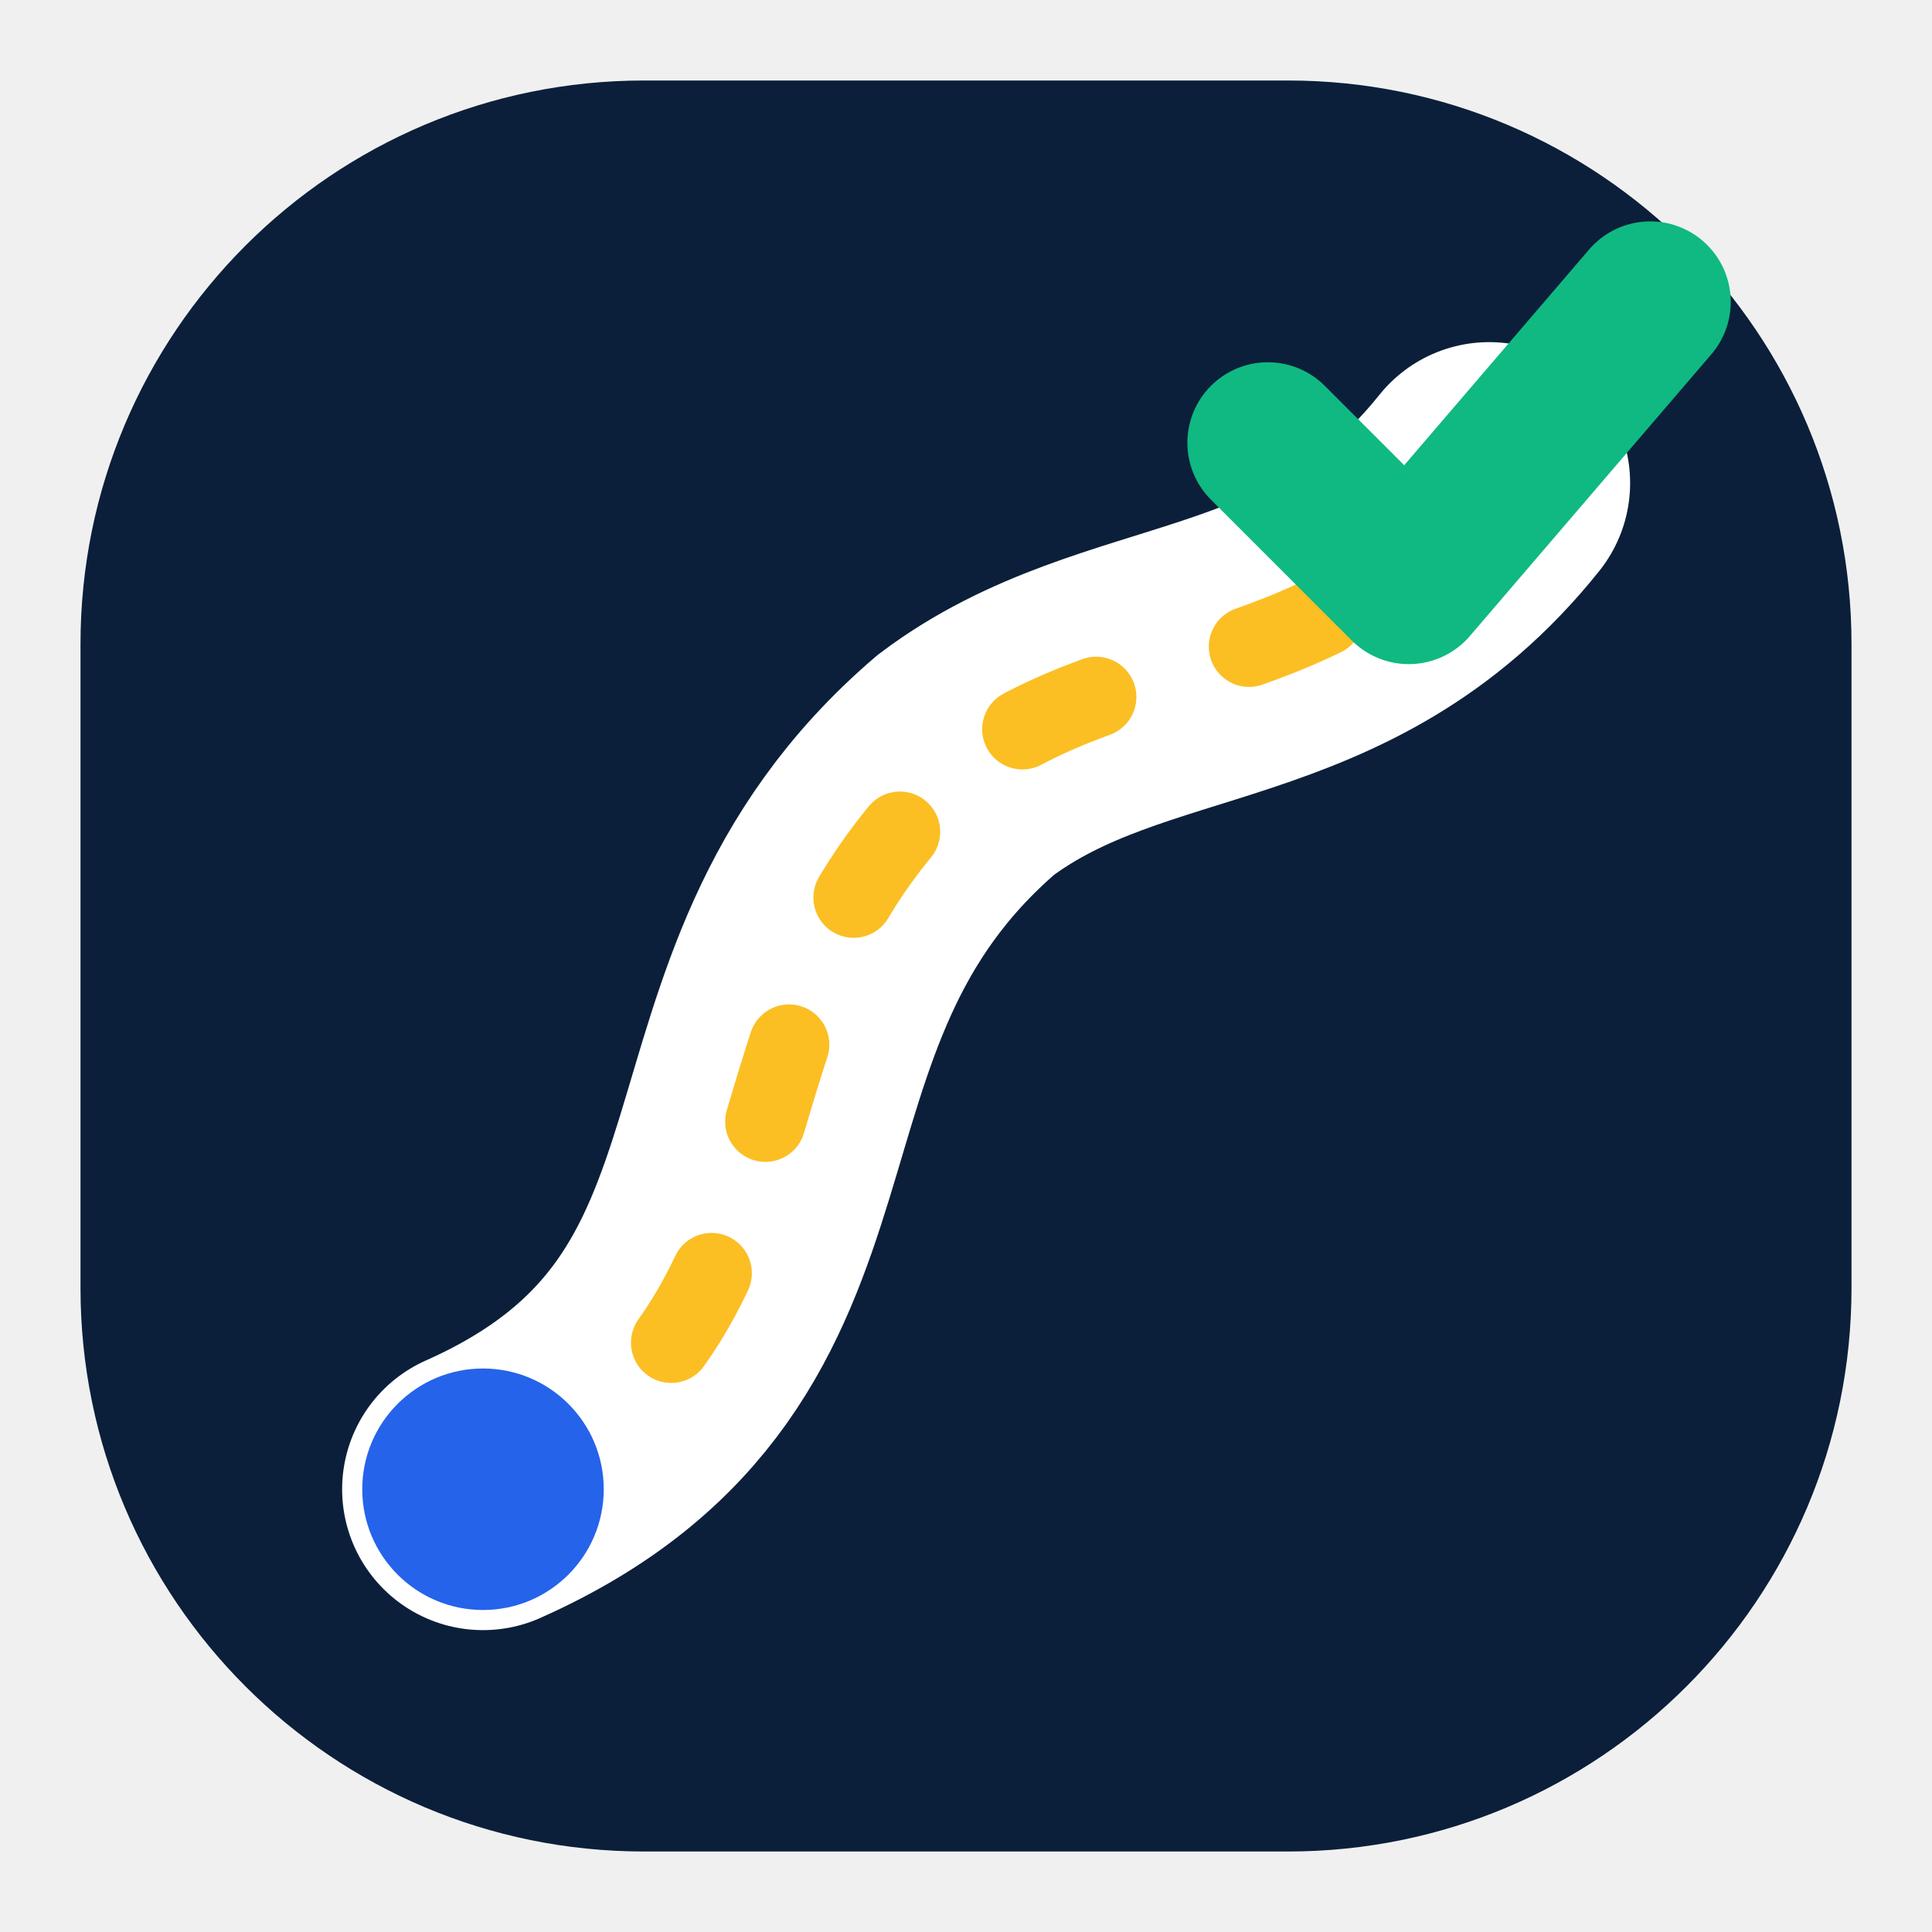
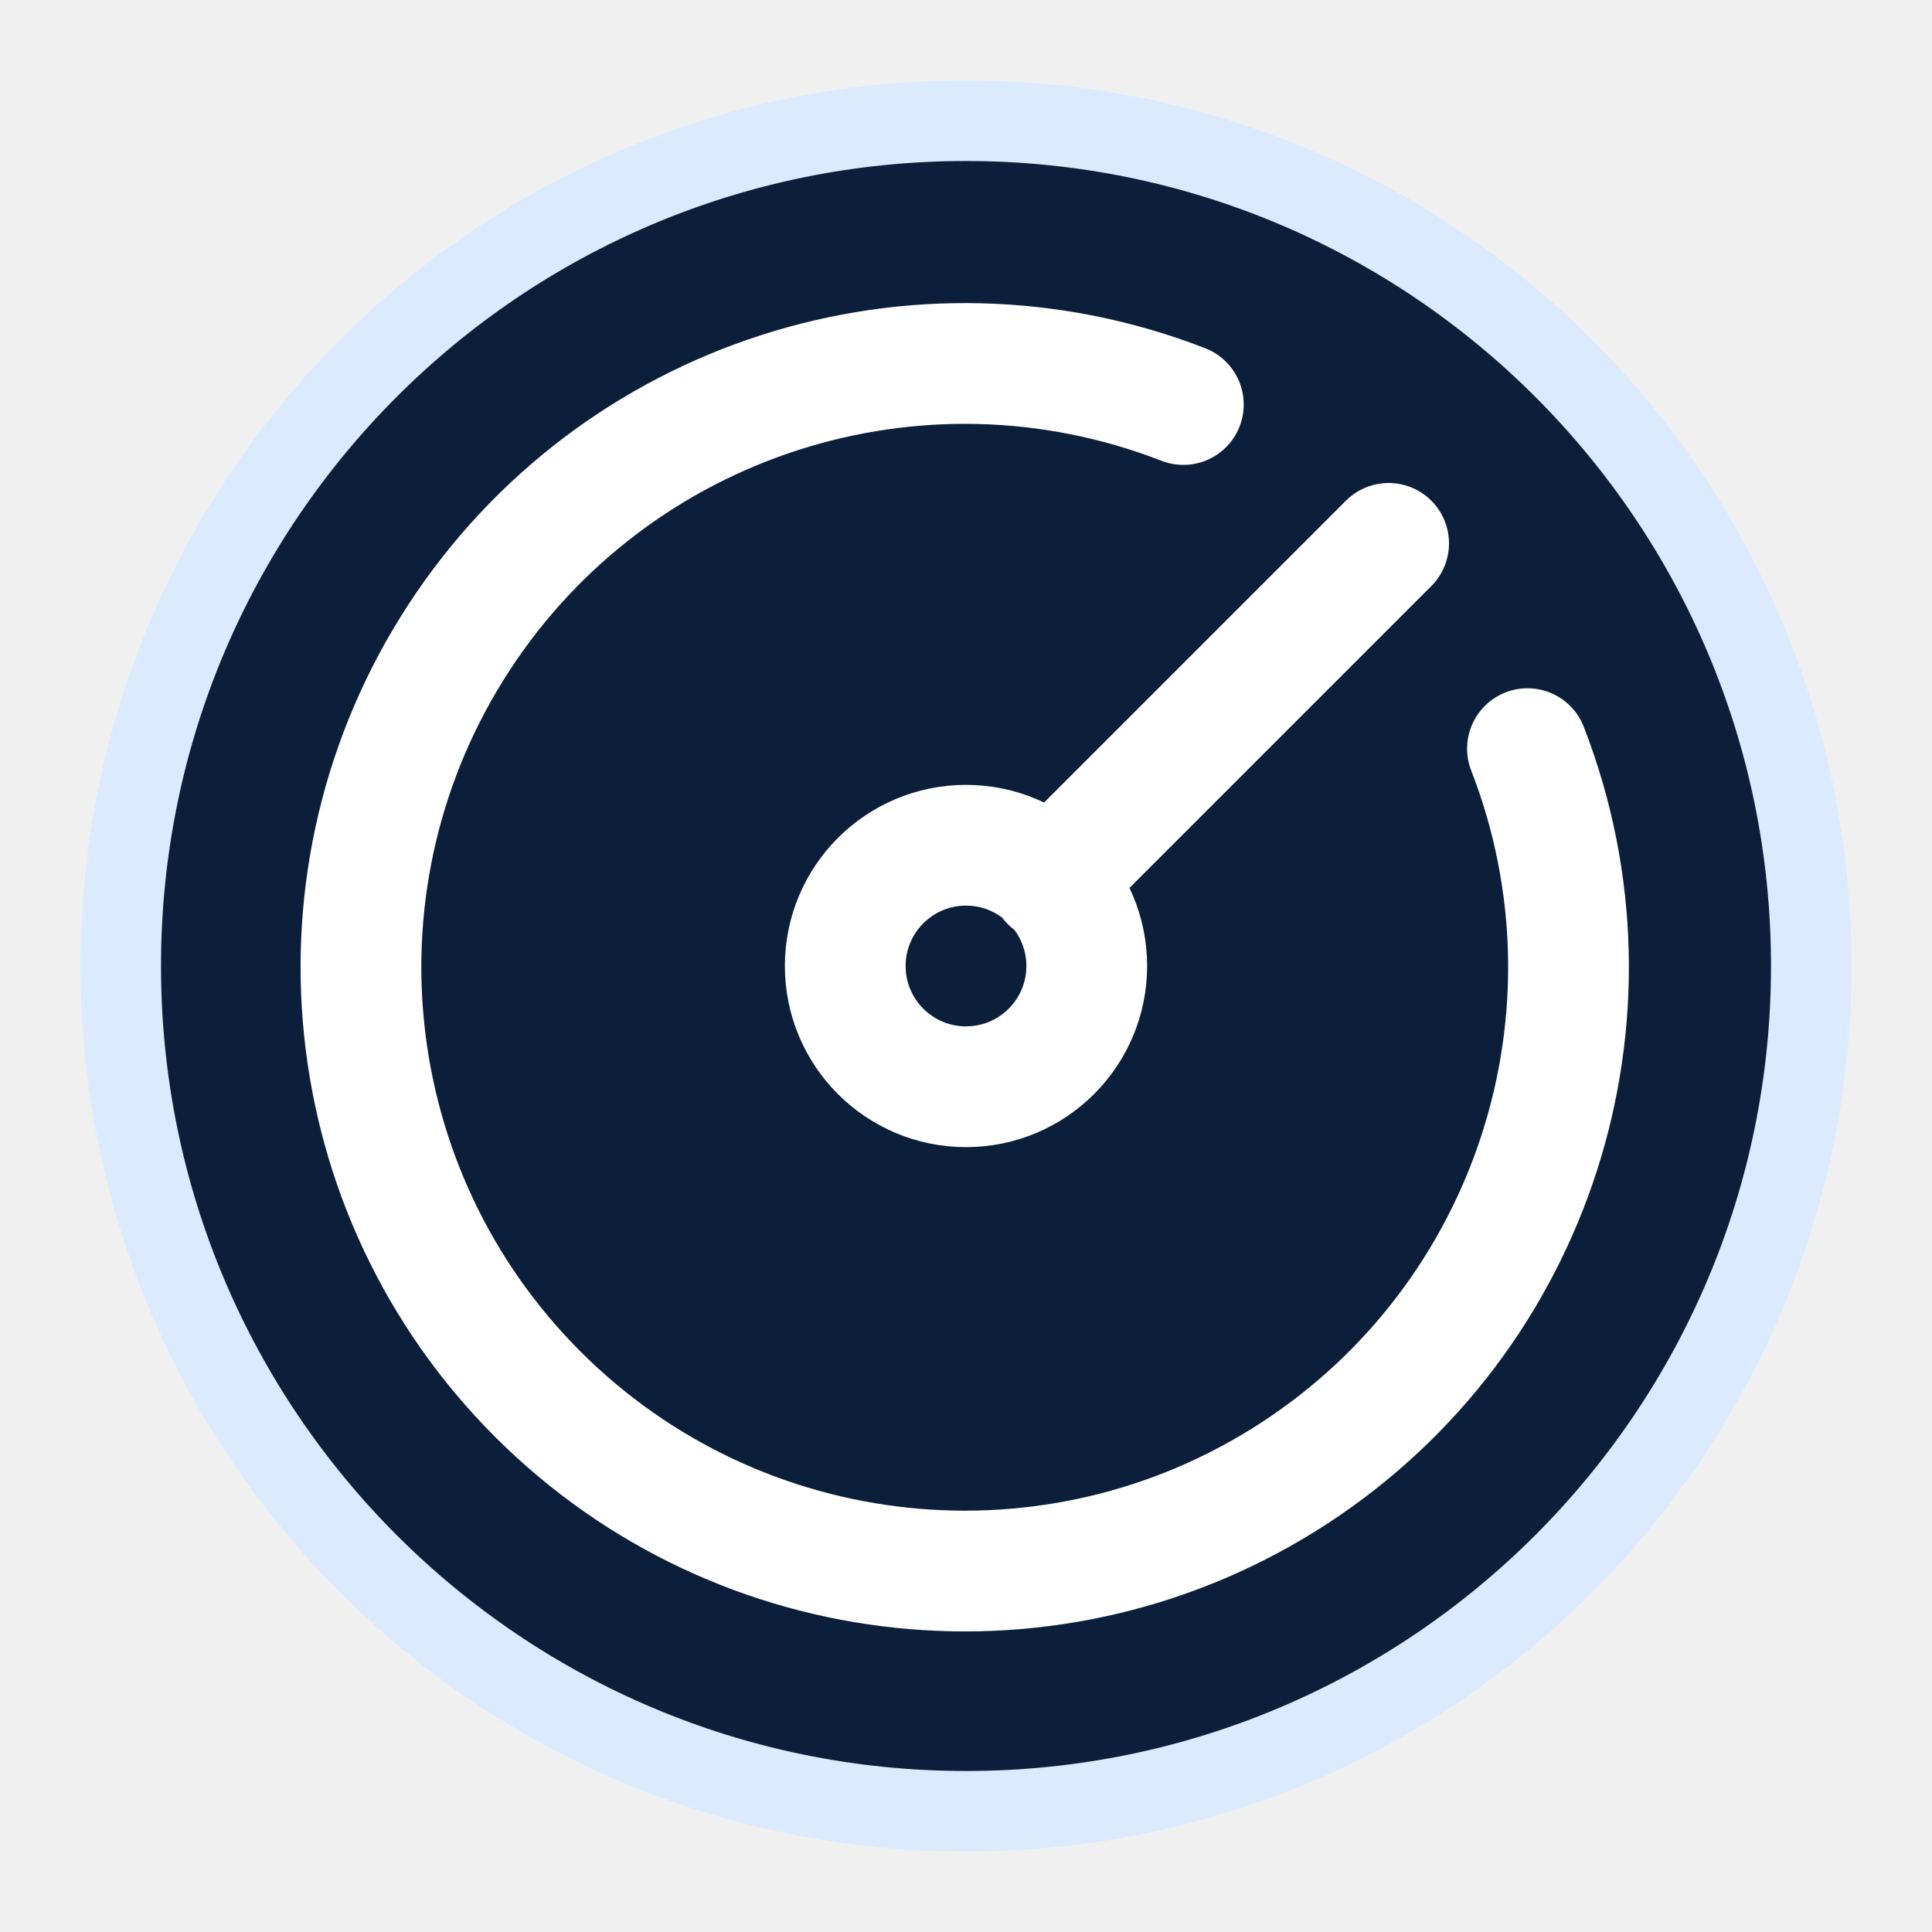
<svg xmlns="http://www.w3.org/2000/svg" viewBox="0 0 48 48">
-   <rect x="2" y="2" width="44" height="44" rx="14" fill="#0b1f3a" />
-   <path d="M12 37c9-4 5-12 12-18 4-3 9-2 13-7" fill="none" stroke="#fff" stroke-width="7" stroke-linecap="round" />
-   <path d="M12 37c9-4 5-12 12-18 4-3 9-2 13-7" fill="none" stroke="#fbbf24" stroke-width="2" stroke-linecap="round" stroke-dasharray="2 4" />
-   <circle cx="12" cy="37" r="3" fill="#2563eb" />
-   <path d="m31.5 11 3.5 3.5 6-7" fill="none" stroke="#10b981" stroke-width="4" stroke-linecap="round" stroke-linejoin="round" />
+   <circle cx="24" cy="24" r="21" fill="#0b1f3a" />
+   <circle cx="24" cy="24" r="21" fill="none" stroke="#dbeafe" stroke-width="2" />
+   <path d="M29.4 10.05a15 15 0 1 0 8.55 8.55" fill="none" stroke="#fff" stroke-width="3" stroke-linecap="round" stroke-linejoin="round" />
+   <circle cx="24" cy="24" r="3" fill="none" stroke="#fff" stroke-width="3" />
+   <path d="m26.1 21.9 8.4-8.4" fill="none" stroke="#fff" stroke-width="3" stroke-linecap="round" stroke-linejoin="round" />
</svg>
